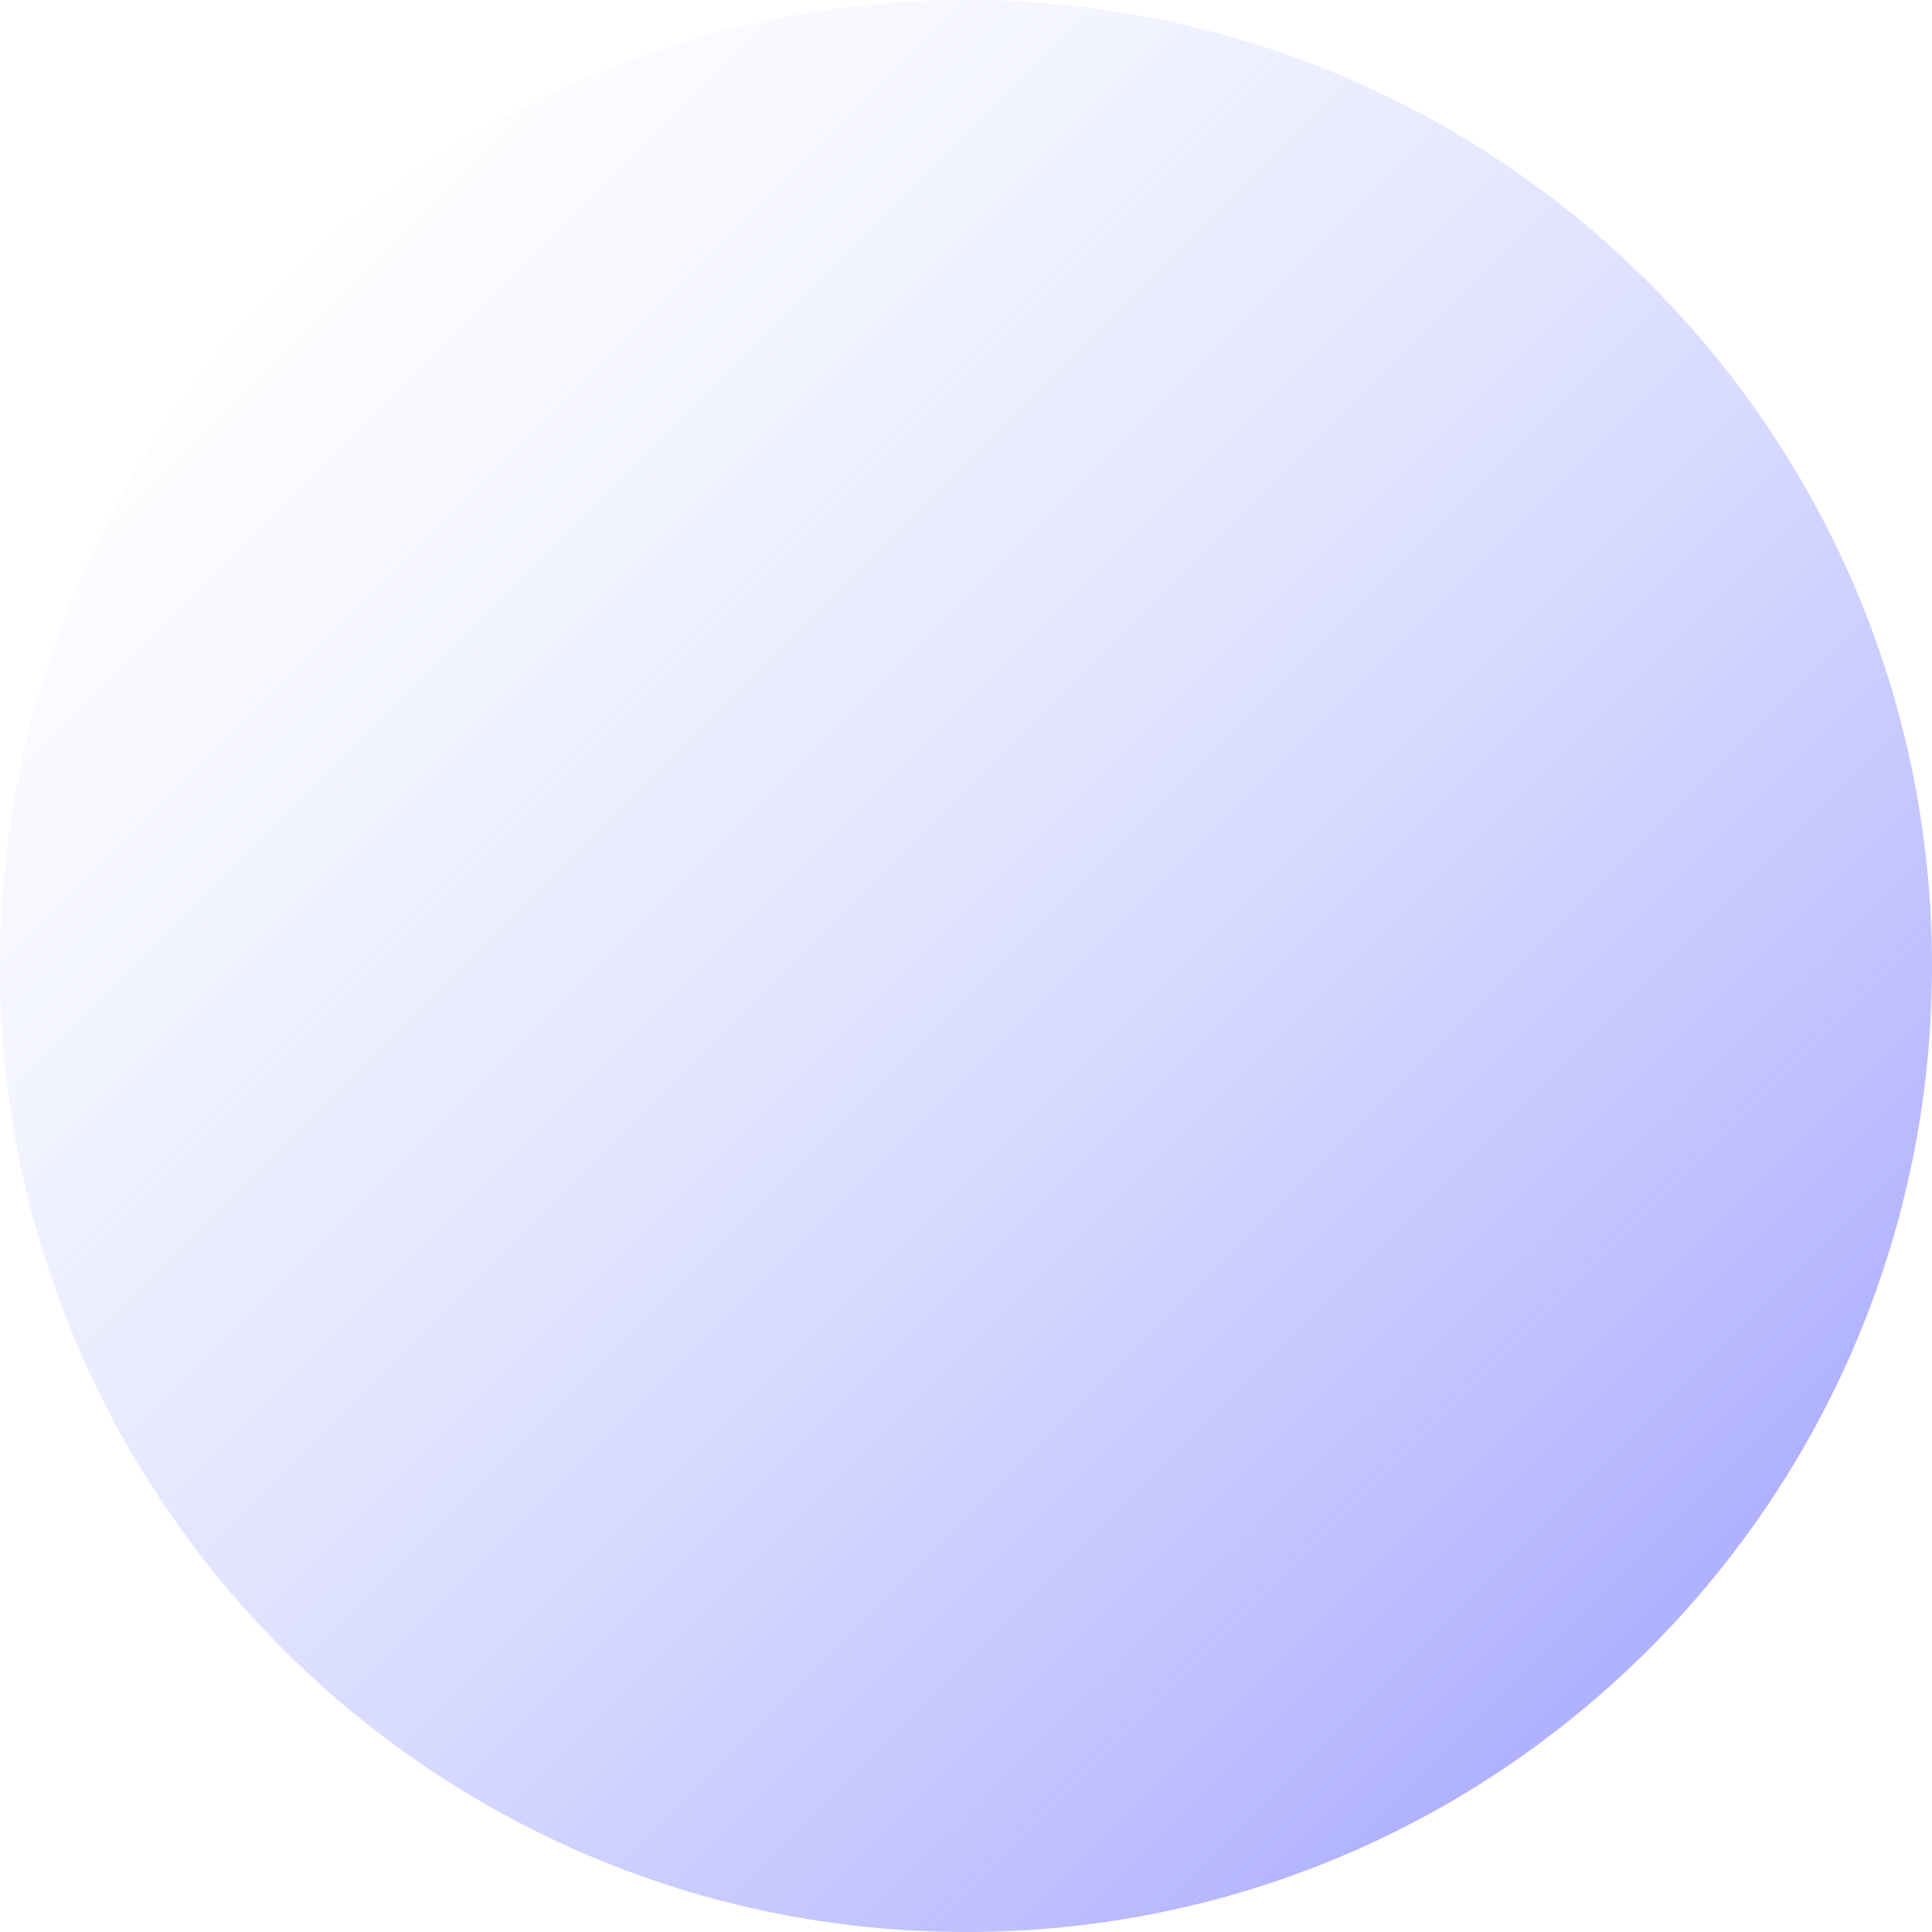
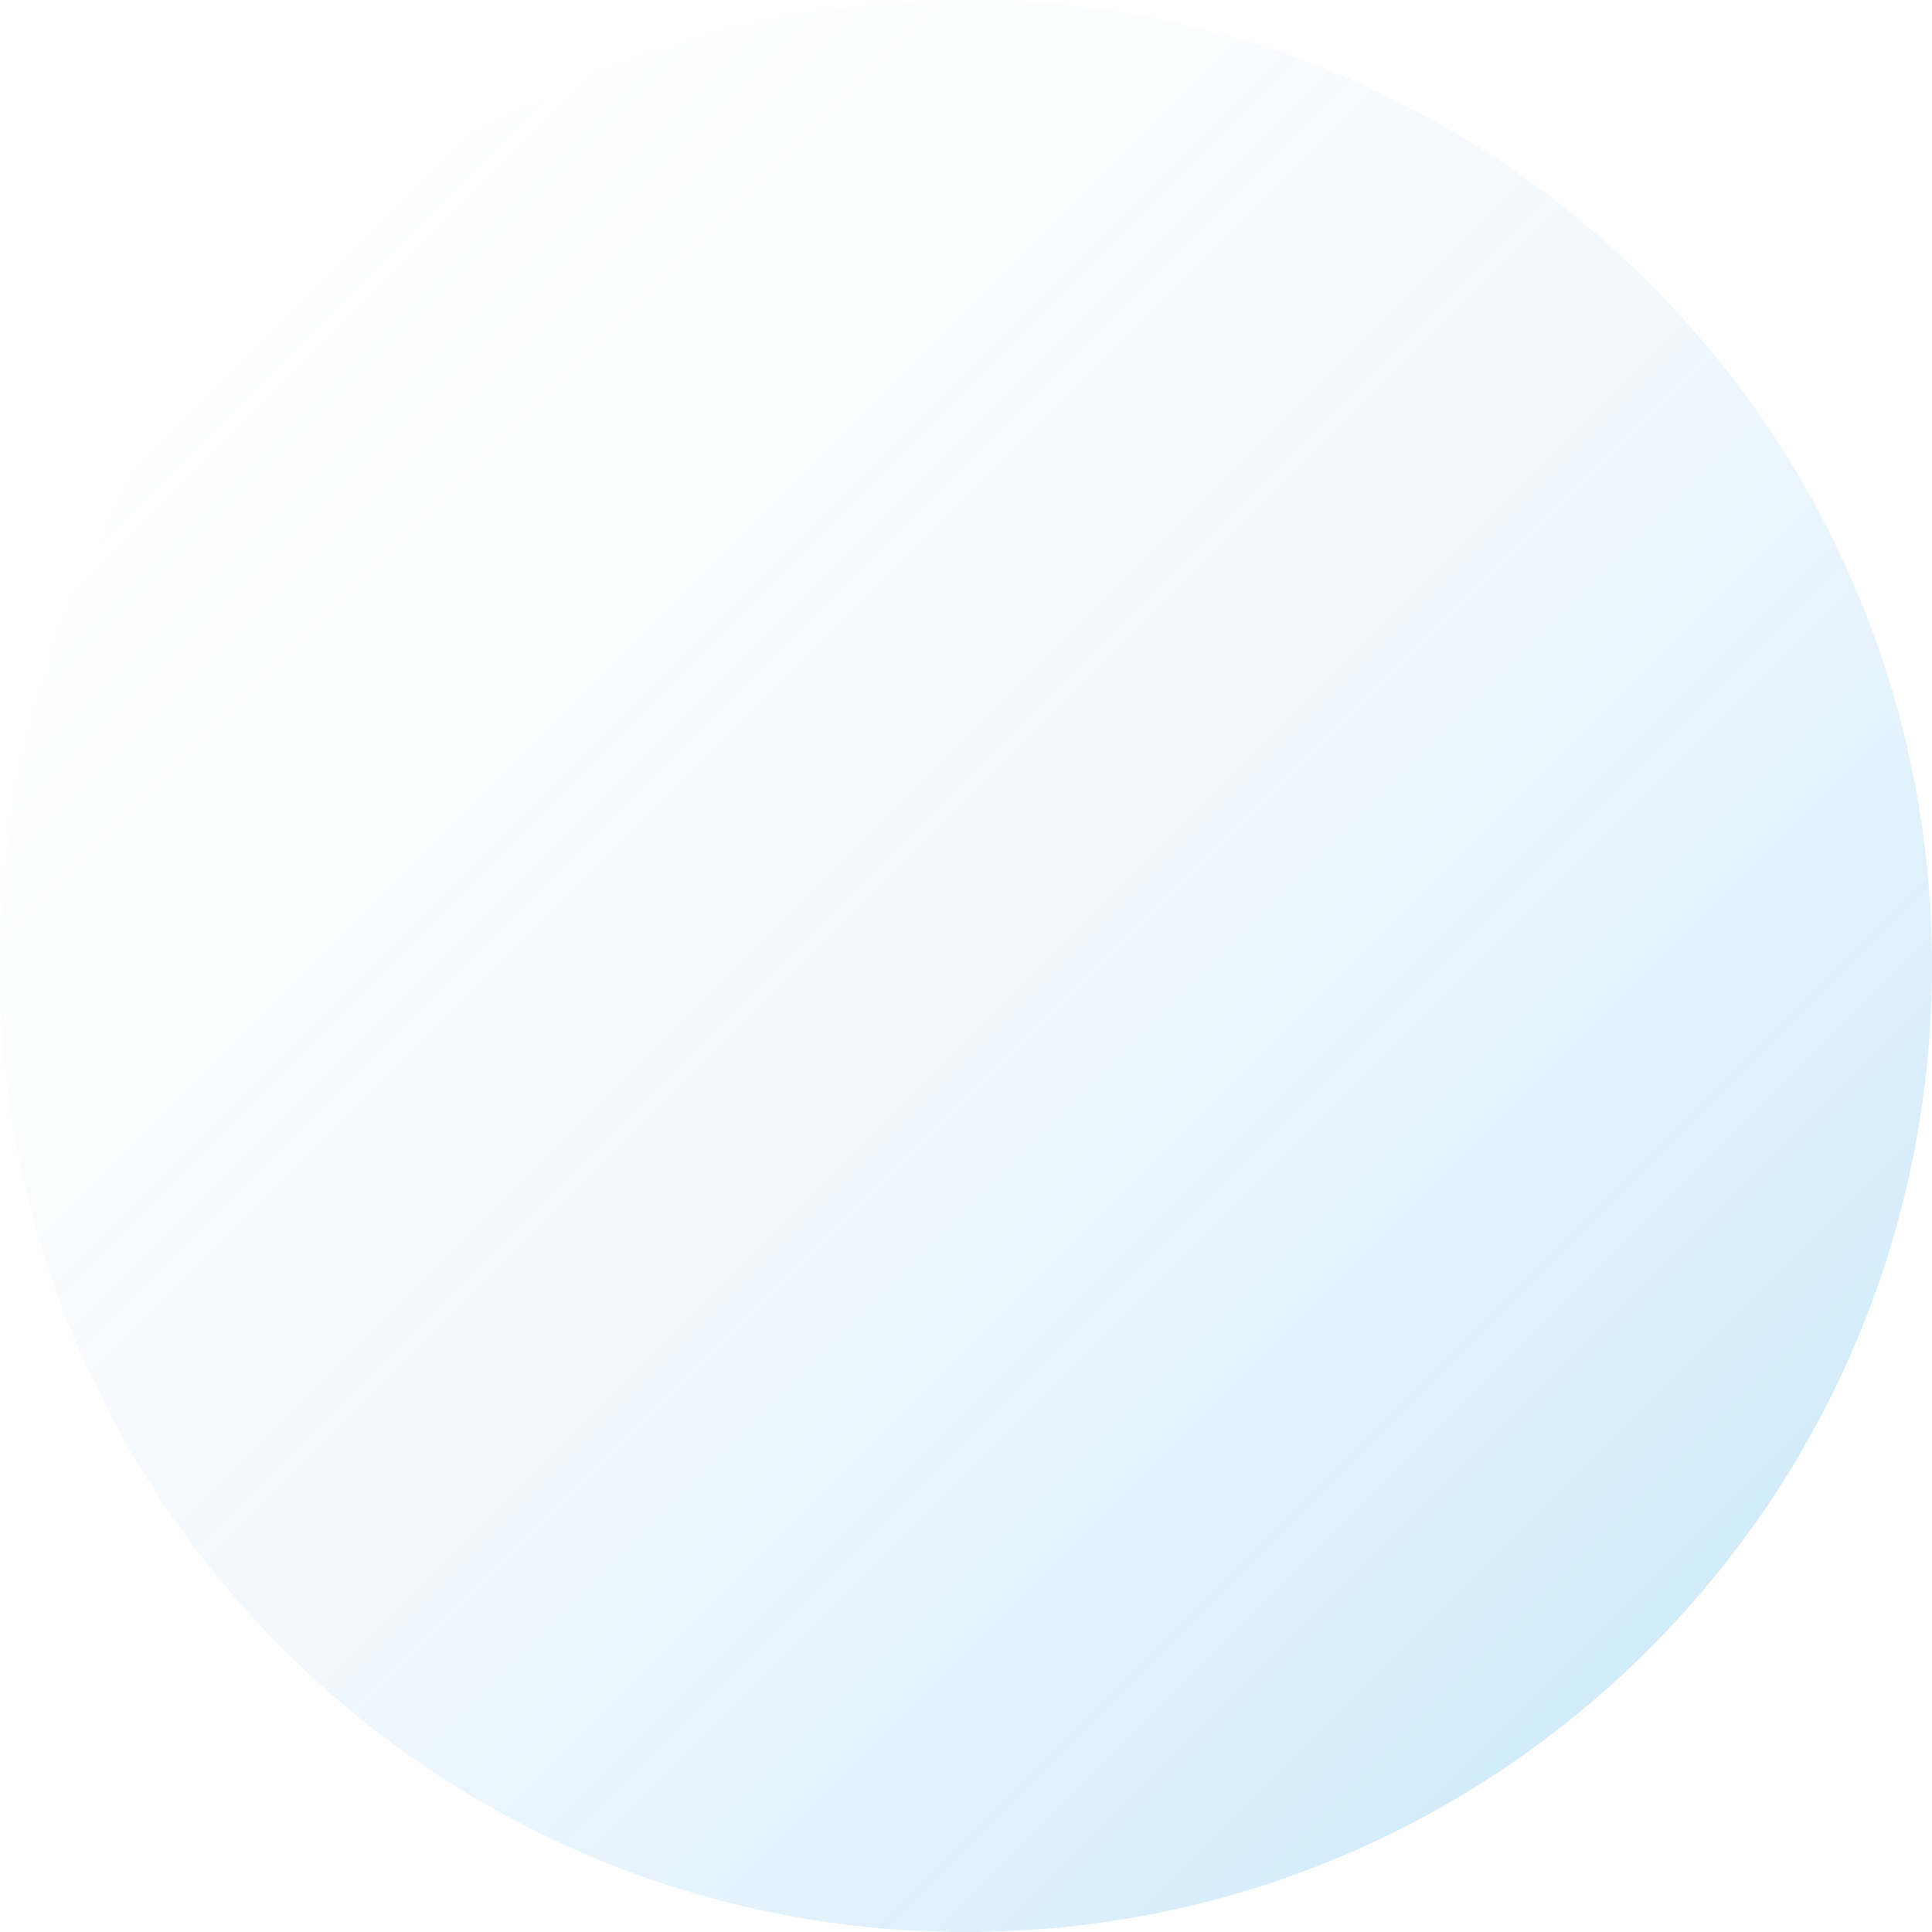
<svg xmlns="http://www.w3.org/2000/svg" width="511" height="511" viewBox="0 0 511 511" fill="none">
  <circle cx="255.5" cy="255.5" r="255.5" fill="url(#paint0_linear_615_28)" />
  <defs>
    <linearGradient id="paint0_linear_615_28" x1="434.452" y1="427.308" x2="63.28" y2="56.135" gradientUnits="userSpaceOnUse">
-       <stop stop-color="#B1B2FF" />
+       <stop stop-color="rgba(13, 151, 231, 0.18)" />
      <stop offset="1" stop-color="#D2DAFF" stop-opacity="0" />
    </linearGradient>
  </defs>
</svg>
